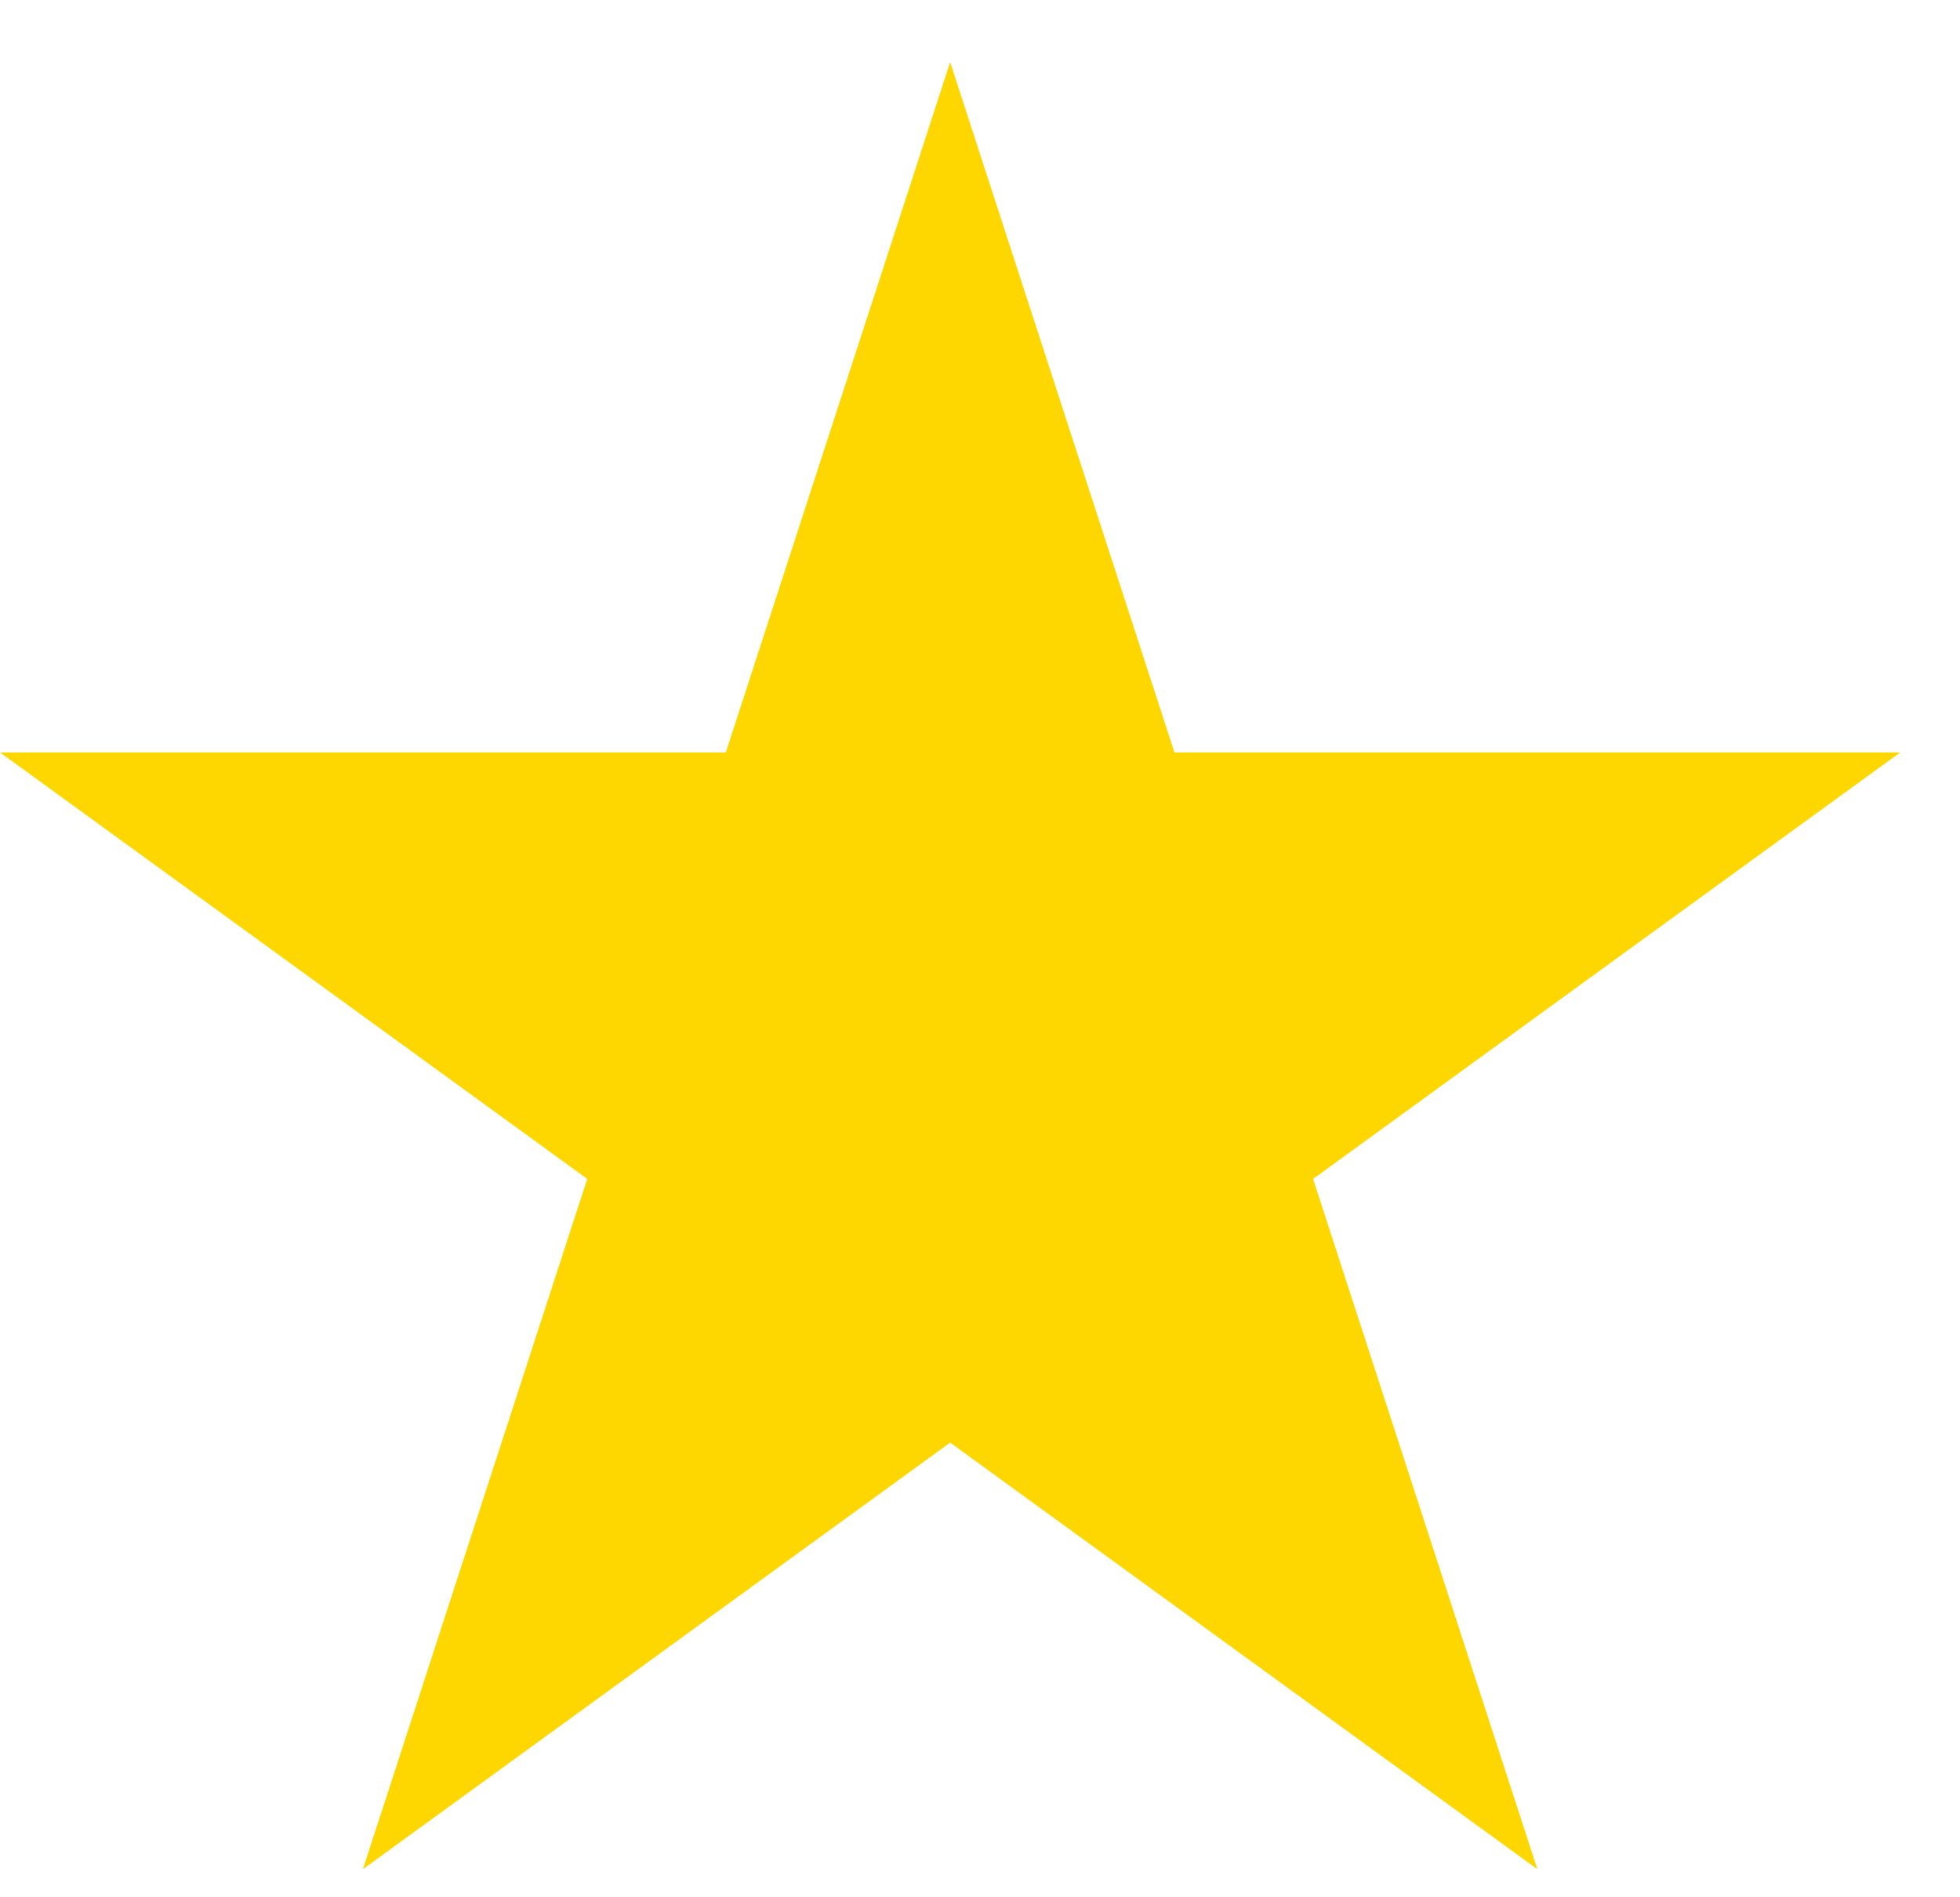
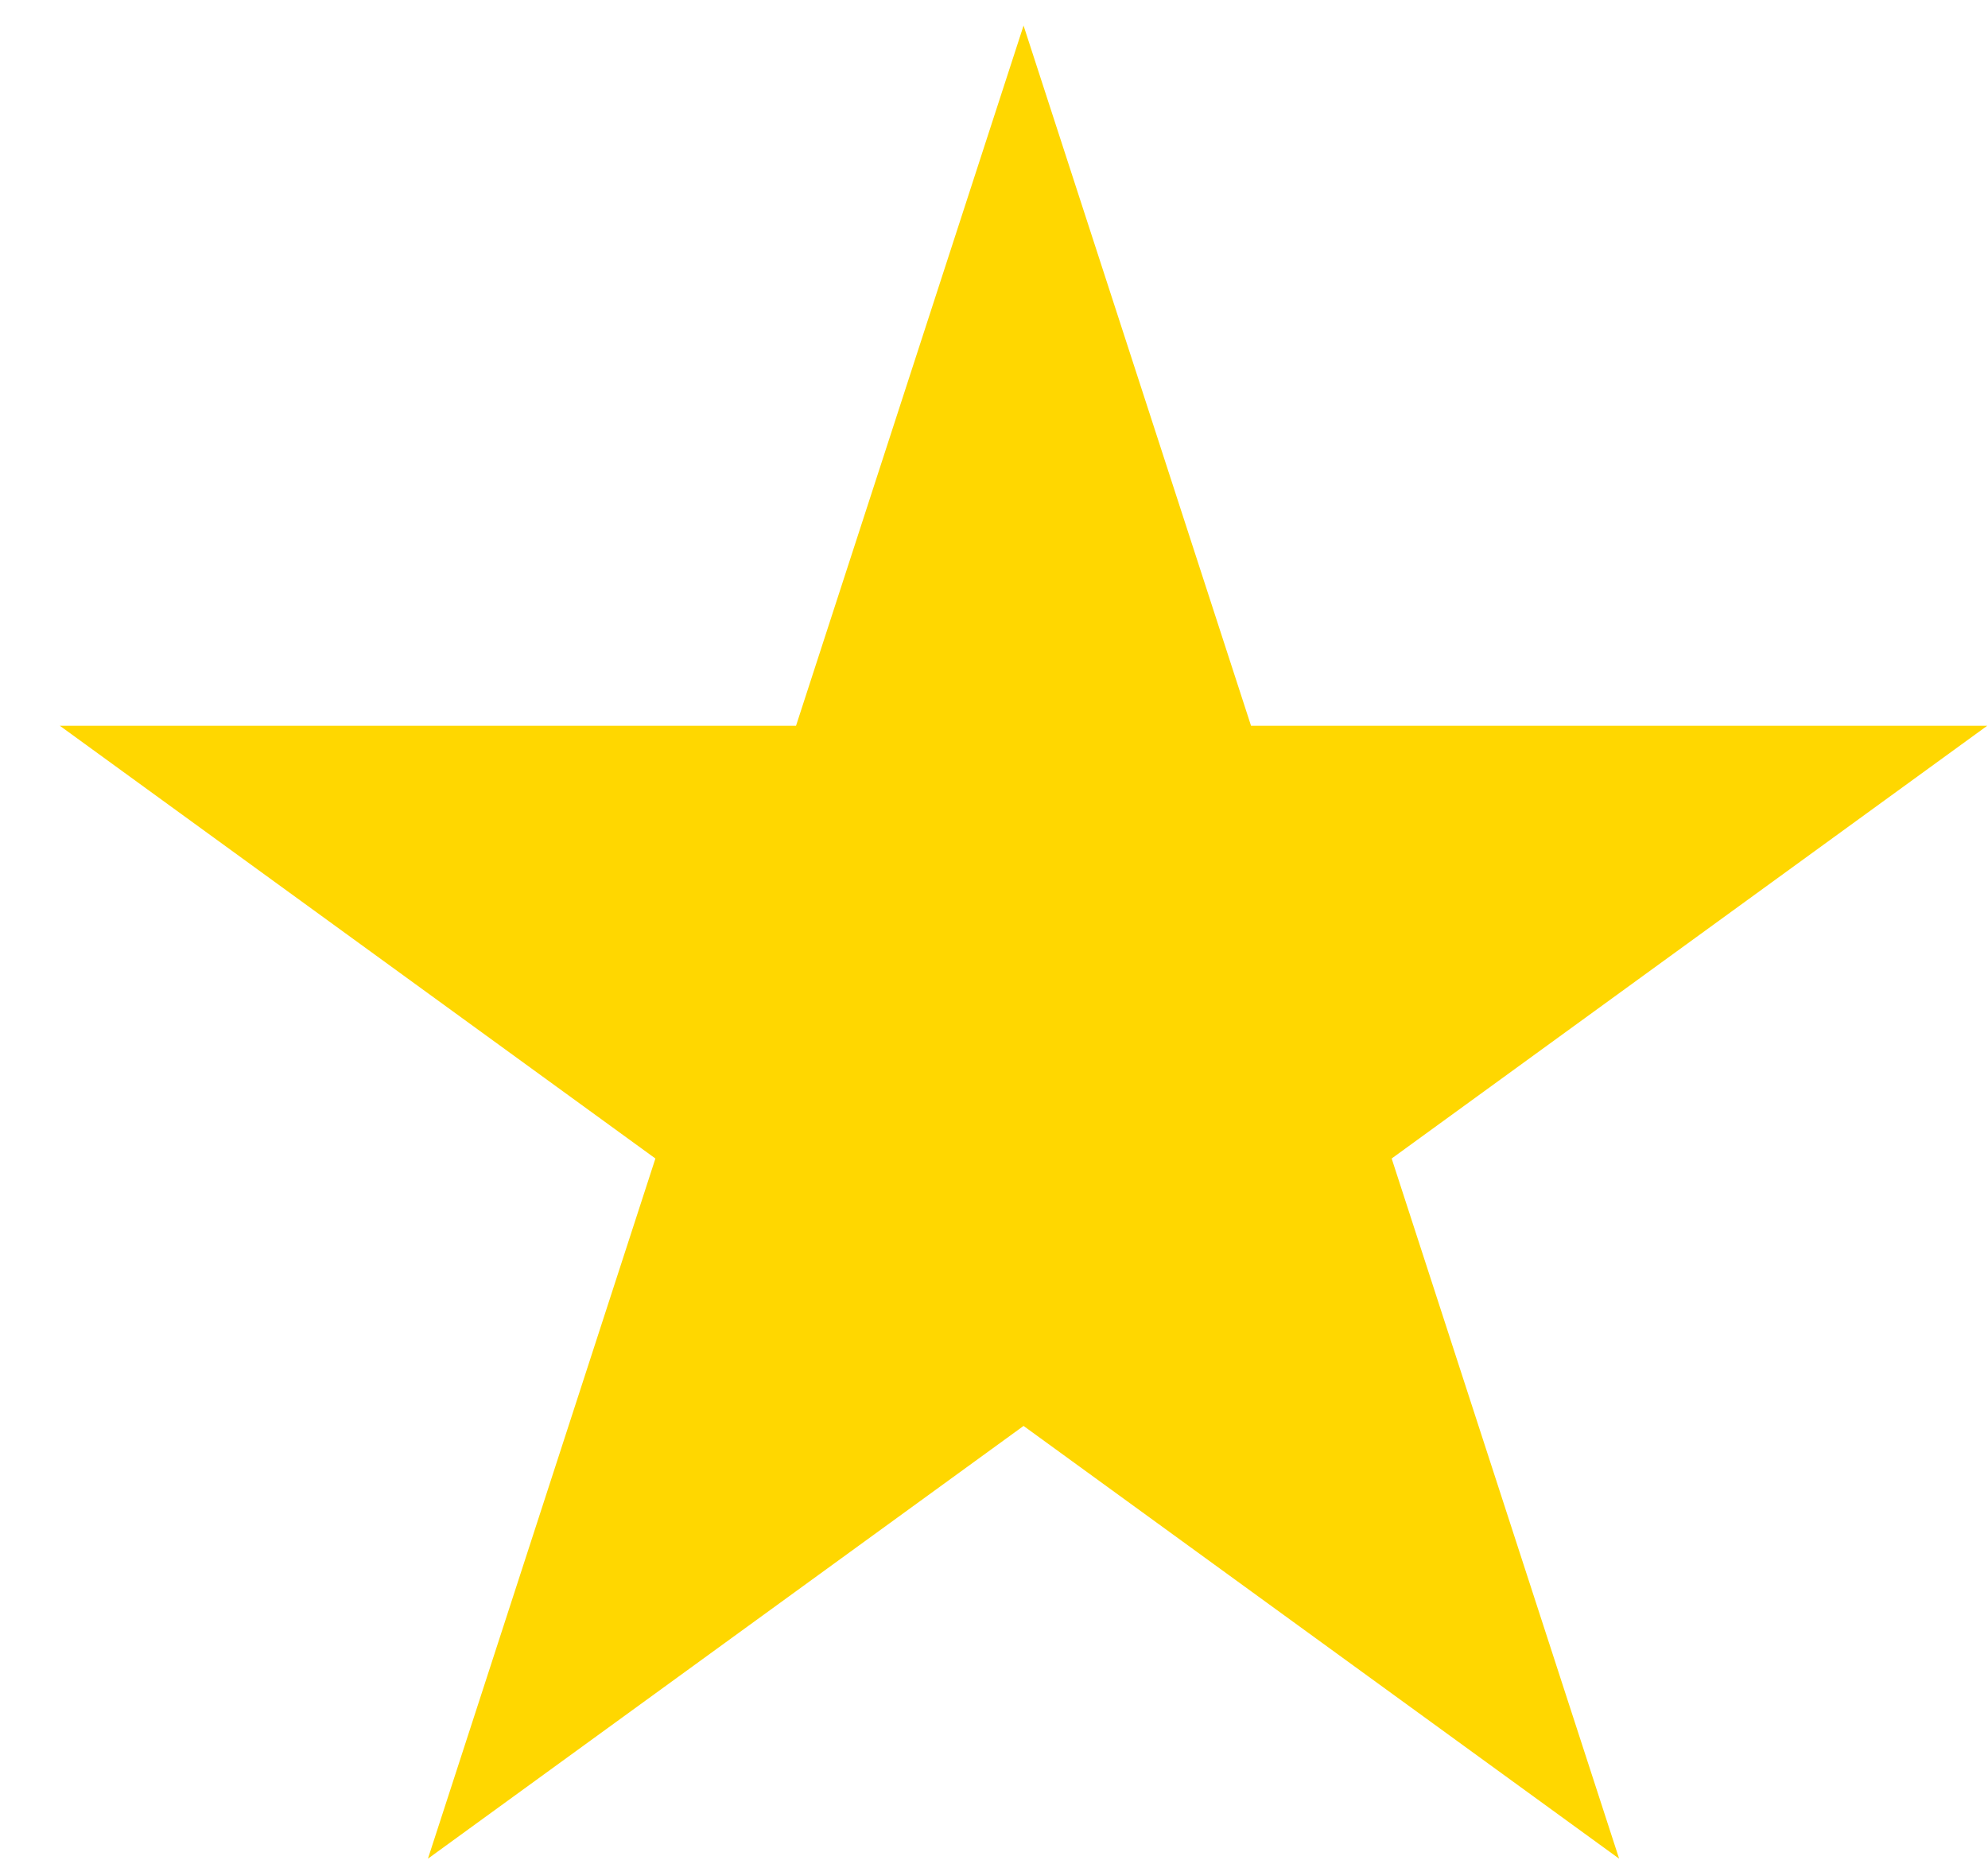
- <svg xmlns="http://www.w3.org/2000/svg" width="31" height="30" viewBox="0 0 31 30" fill="none">
-   <path d="M15.028 0.983L18.575 11.902H30.055L20.768 18.649L24.315 29.568L15.028 22.82L5.74 29.568L9.288 18.649L0 11.902H11.48L15.028 0.983Z" fill="#FFD700" />
+ <svg xmlns="http://www.w3.org/2000/svg" width="31" height="29" viewBox="0 0 31 29" fill="none">
+   <path d="M15.961 0.399L19.508 11.317H30.988L21.701 18.065L25.248 28.983L15.961 22.235L6.673 28.983L10.22 18.065L0.933 11.317H12.413L15.961 0.399Z" fill="#FFD700" />
</svg>
